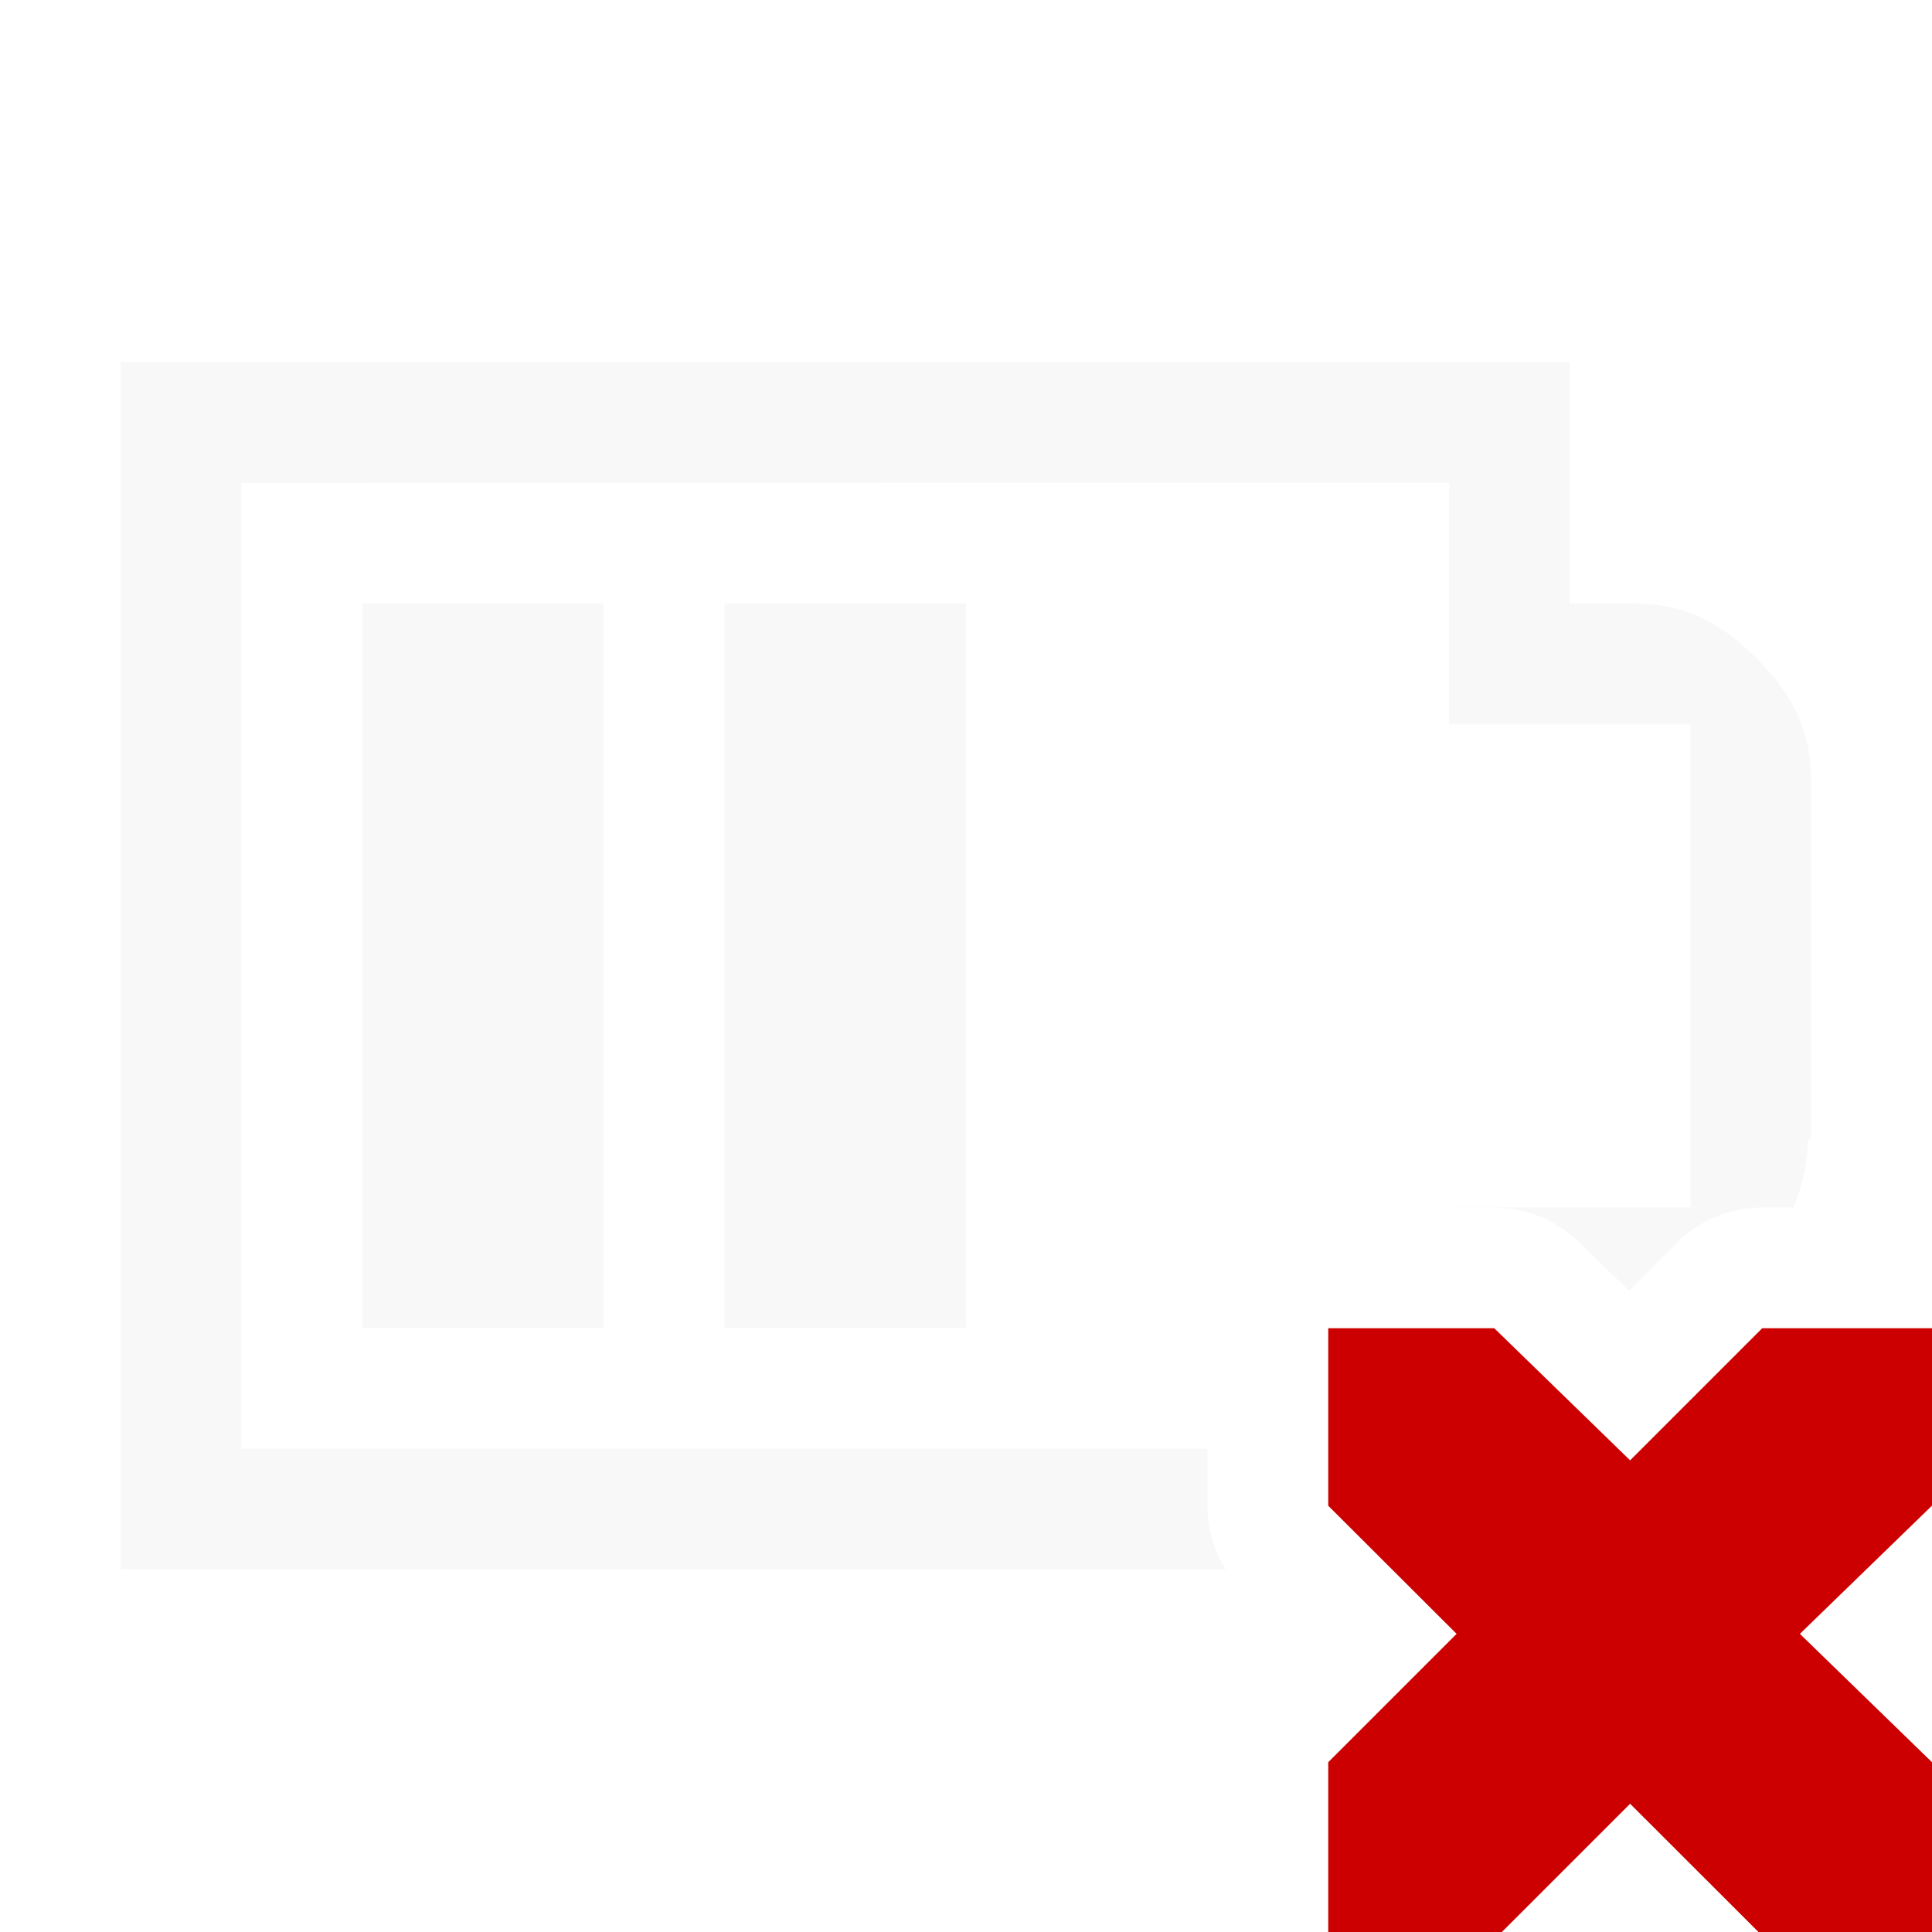
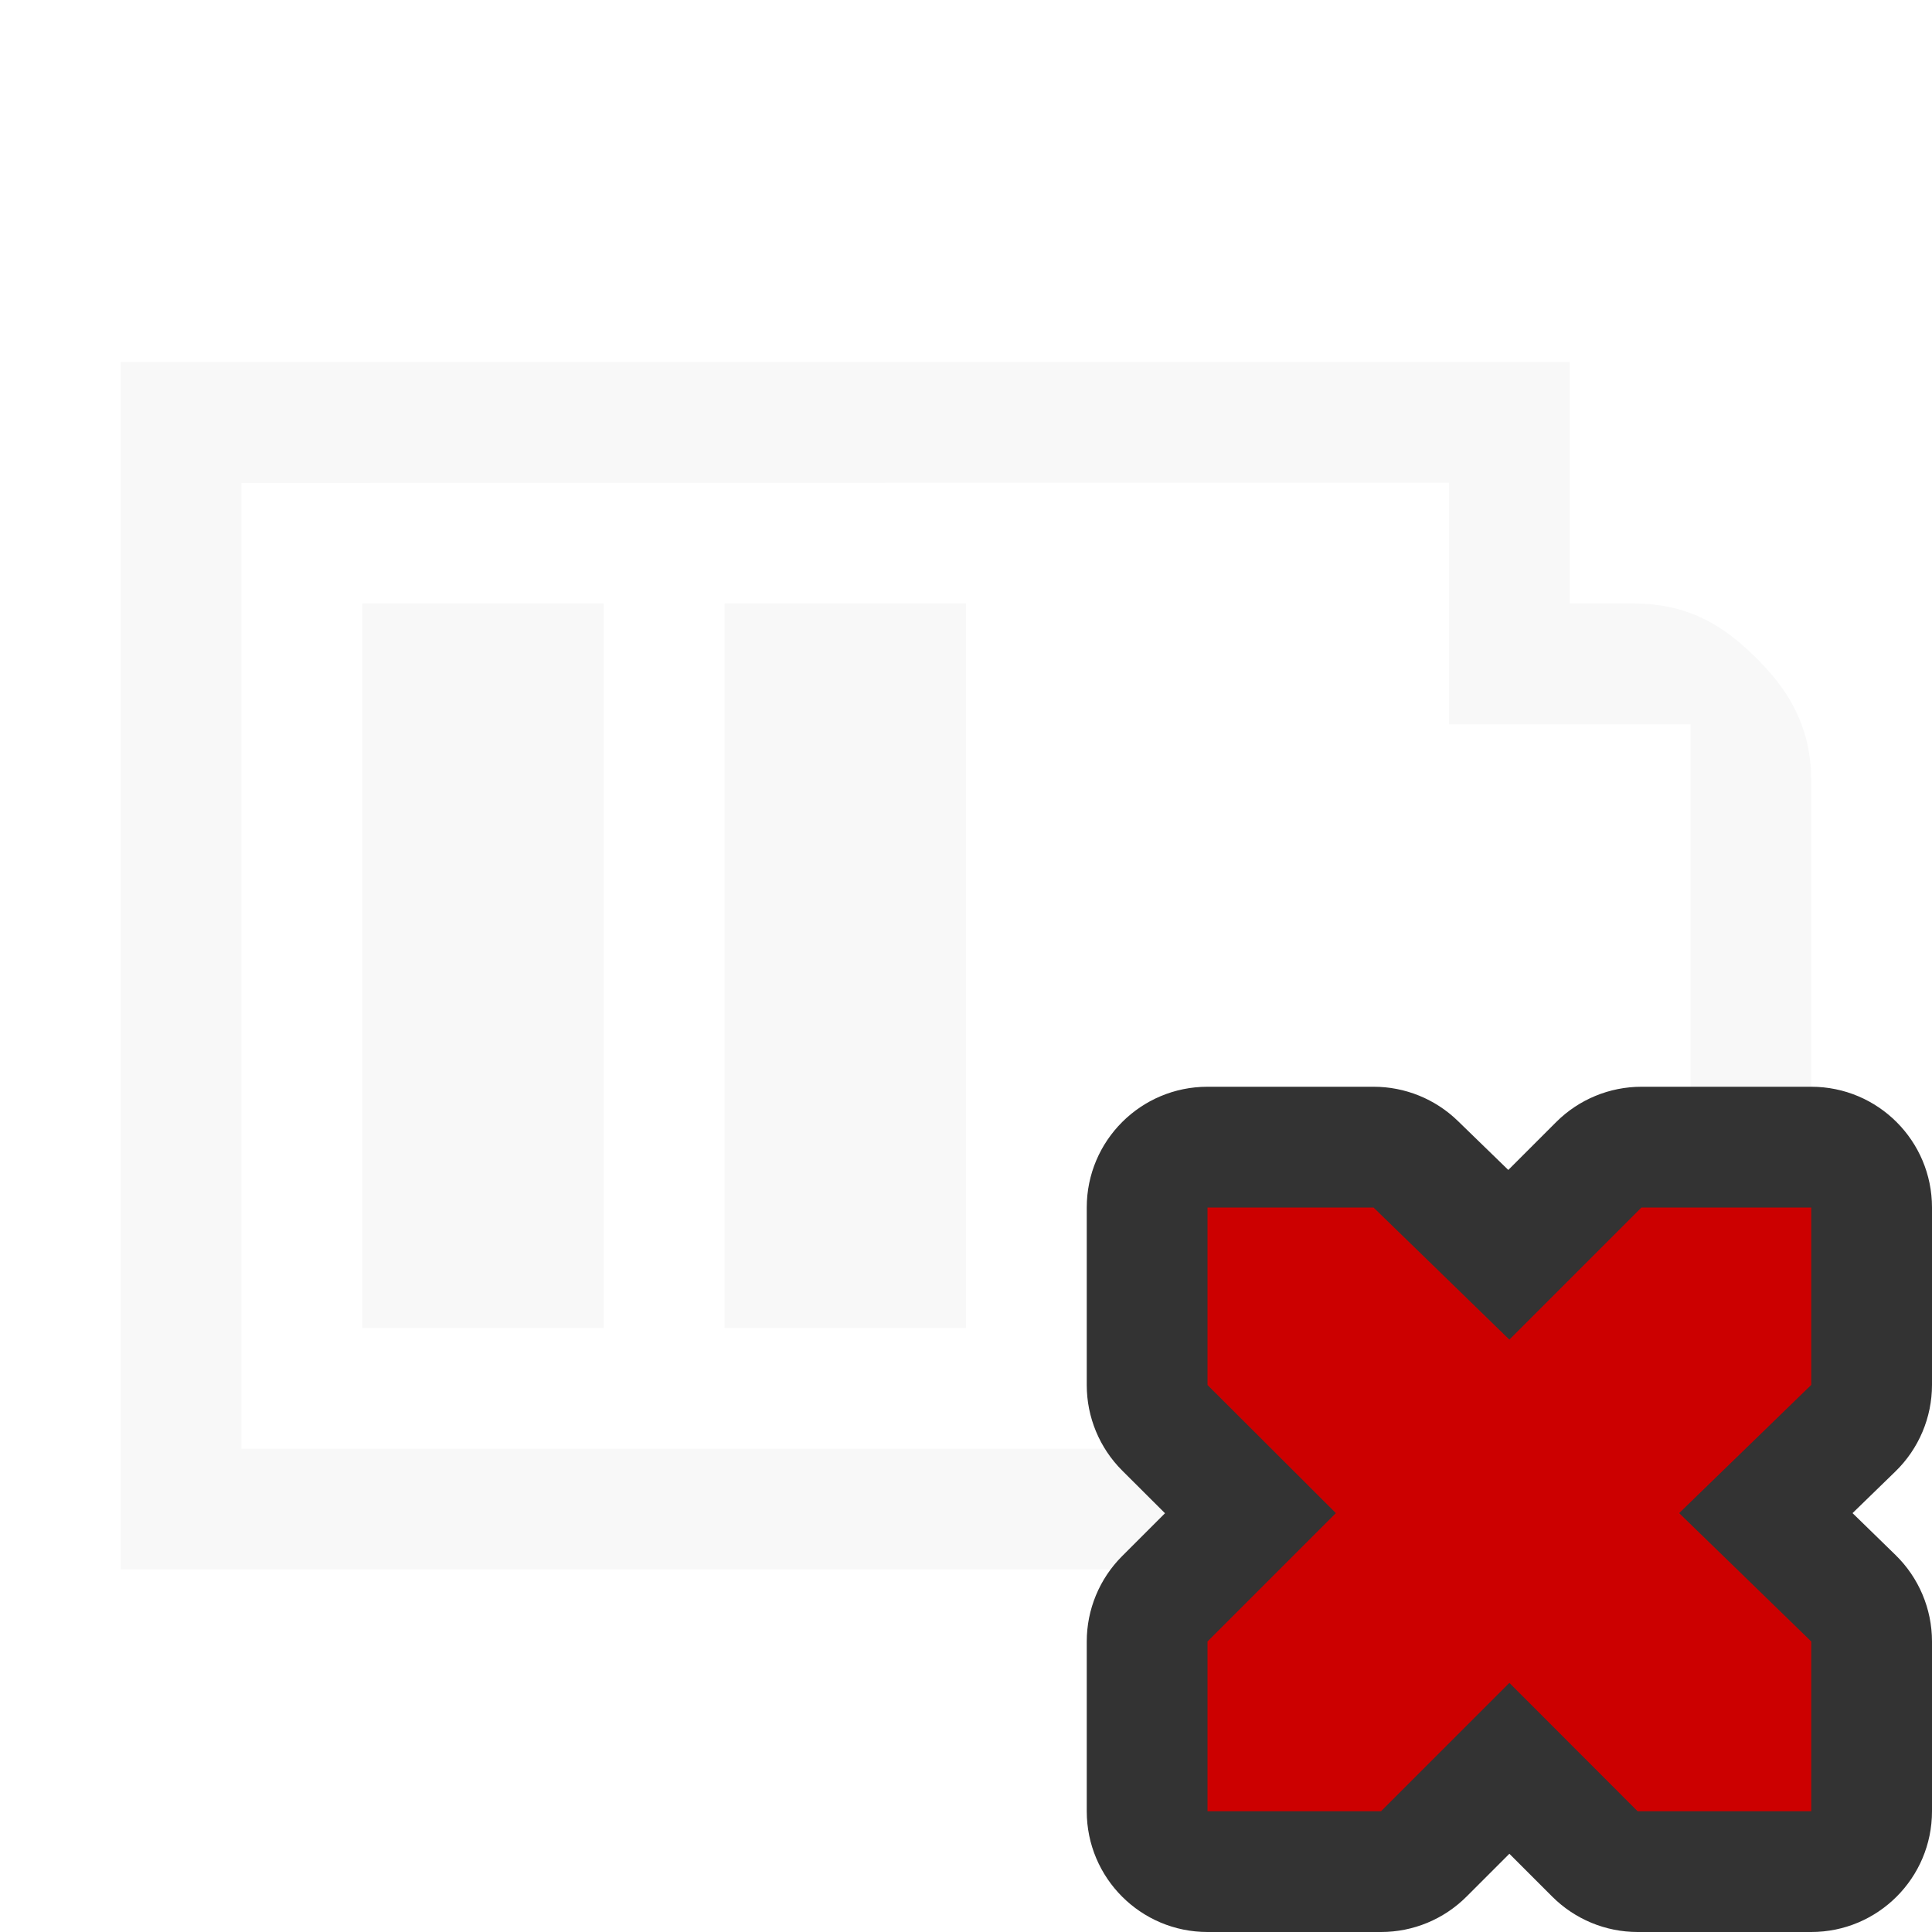
<svg xmlns="http://www.w3.org/2000/svg" version="1.1" viewBox="0 0 16 16">
  <g opacity=".5" transform="rotate(90,8,8)" fill="#f1f2f2">
    <path style="color:#000000" d="m1 2.998v10h9.152c-0.099-0.158-0.151-0.341-0.152-0.527v-0.473h-8v-7.998l10-0.002v2h2v4h-2v0.002h0.375c0.26 0 0.511 0.102 0.697 0.283l0.418 0.406 0.396-0.396c0.188-0.188 0.443-0.293 0.708-0.293h0.26c0.072-0.178 0.117-0.368 0.117-0.564h0.029v-2.969c0-0.49-0.228-0.796-0.469-1.031-0.24-0.235-0.527-0.438-1-0.438h-0.531v-2zm2 2v6h2v-6zm3 0v6h2v-6z" transform="rotate(-90,8,8)" />
  </g>
-   <path style="color:#f1f2f2" d="m11 11h1.375l1.125 1.094 1.094-1.094h1.406v1.469l-1.094 1.062 1.094 1.063v1.406h-1.437l-1.063-1.062-1.062 1.062h-1.438v-1.406l1.063-1.063-1.063-1.061z" overflow="visible" fill="#c00" />
+   <path style="color:#f1f2f2" d="m11 10a1 1 0 0 0 -1 1v1.471a1 1 0 0 0 0.293 0.707l0.355 0.354-0.355 0.355a1 1 0 0 0 -0.293 0.707v1.406a1 1 0 0 0 1 1h1.438a1 1 0 0 0 0.707 -0.293l0.355-0.355 0.355 0.355a1 1 0 0 0 0.707 0.293h1.438a1 1 0 0 0 1 -1v-1.406a1 1 0 0 0 -0.303 -0.717l-0.355-0.346 0.355-0.345a1 1 0 0 0 0.303 -0.717v-1.469a1 1 0 0 0 -1 -1h-1.406a1 1 0 0 0 -0.707 0.293l-0.396 0.396-0.418-0.406a1 1 0 0 0 -0.698 -0.283z" transform="translate(-1,-1)" fill="#333" />
+   <path style="color:#f1f2f2" d="m10 10h1.375l1.125 1.094 1.094-1.094h1.406v1.469l-1.094 1.062 1.094 1.063v1.406h-1.438l-1.062-1.063-1.063 1.063h-1.437v-1.406l1.063-1.063-1.063-1.061z" overflow="visible" fill="#c00" />
</svg>
